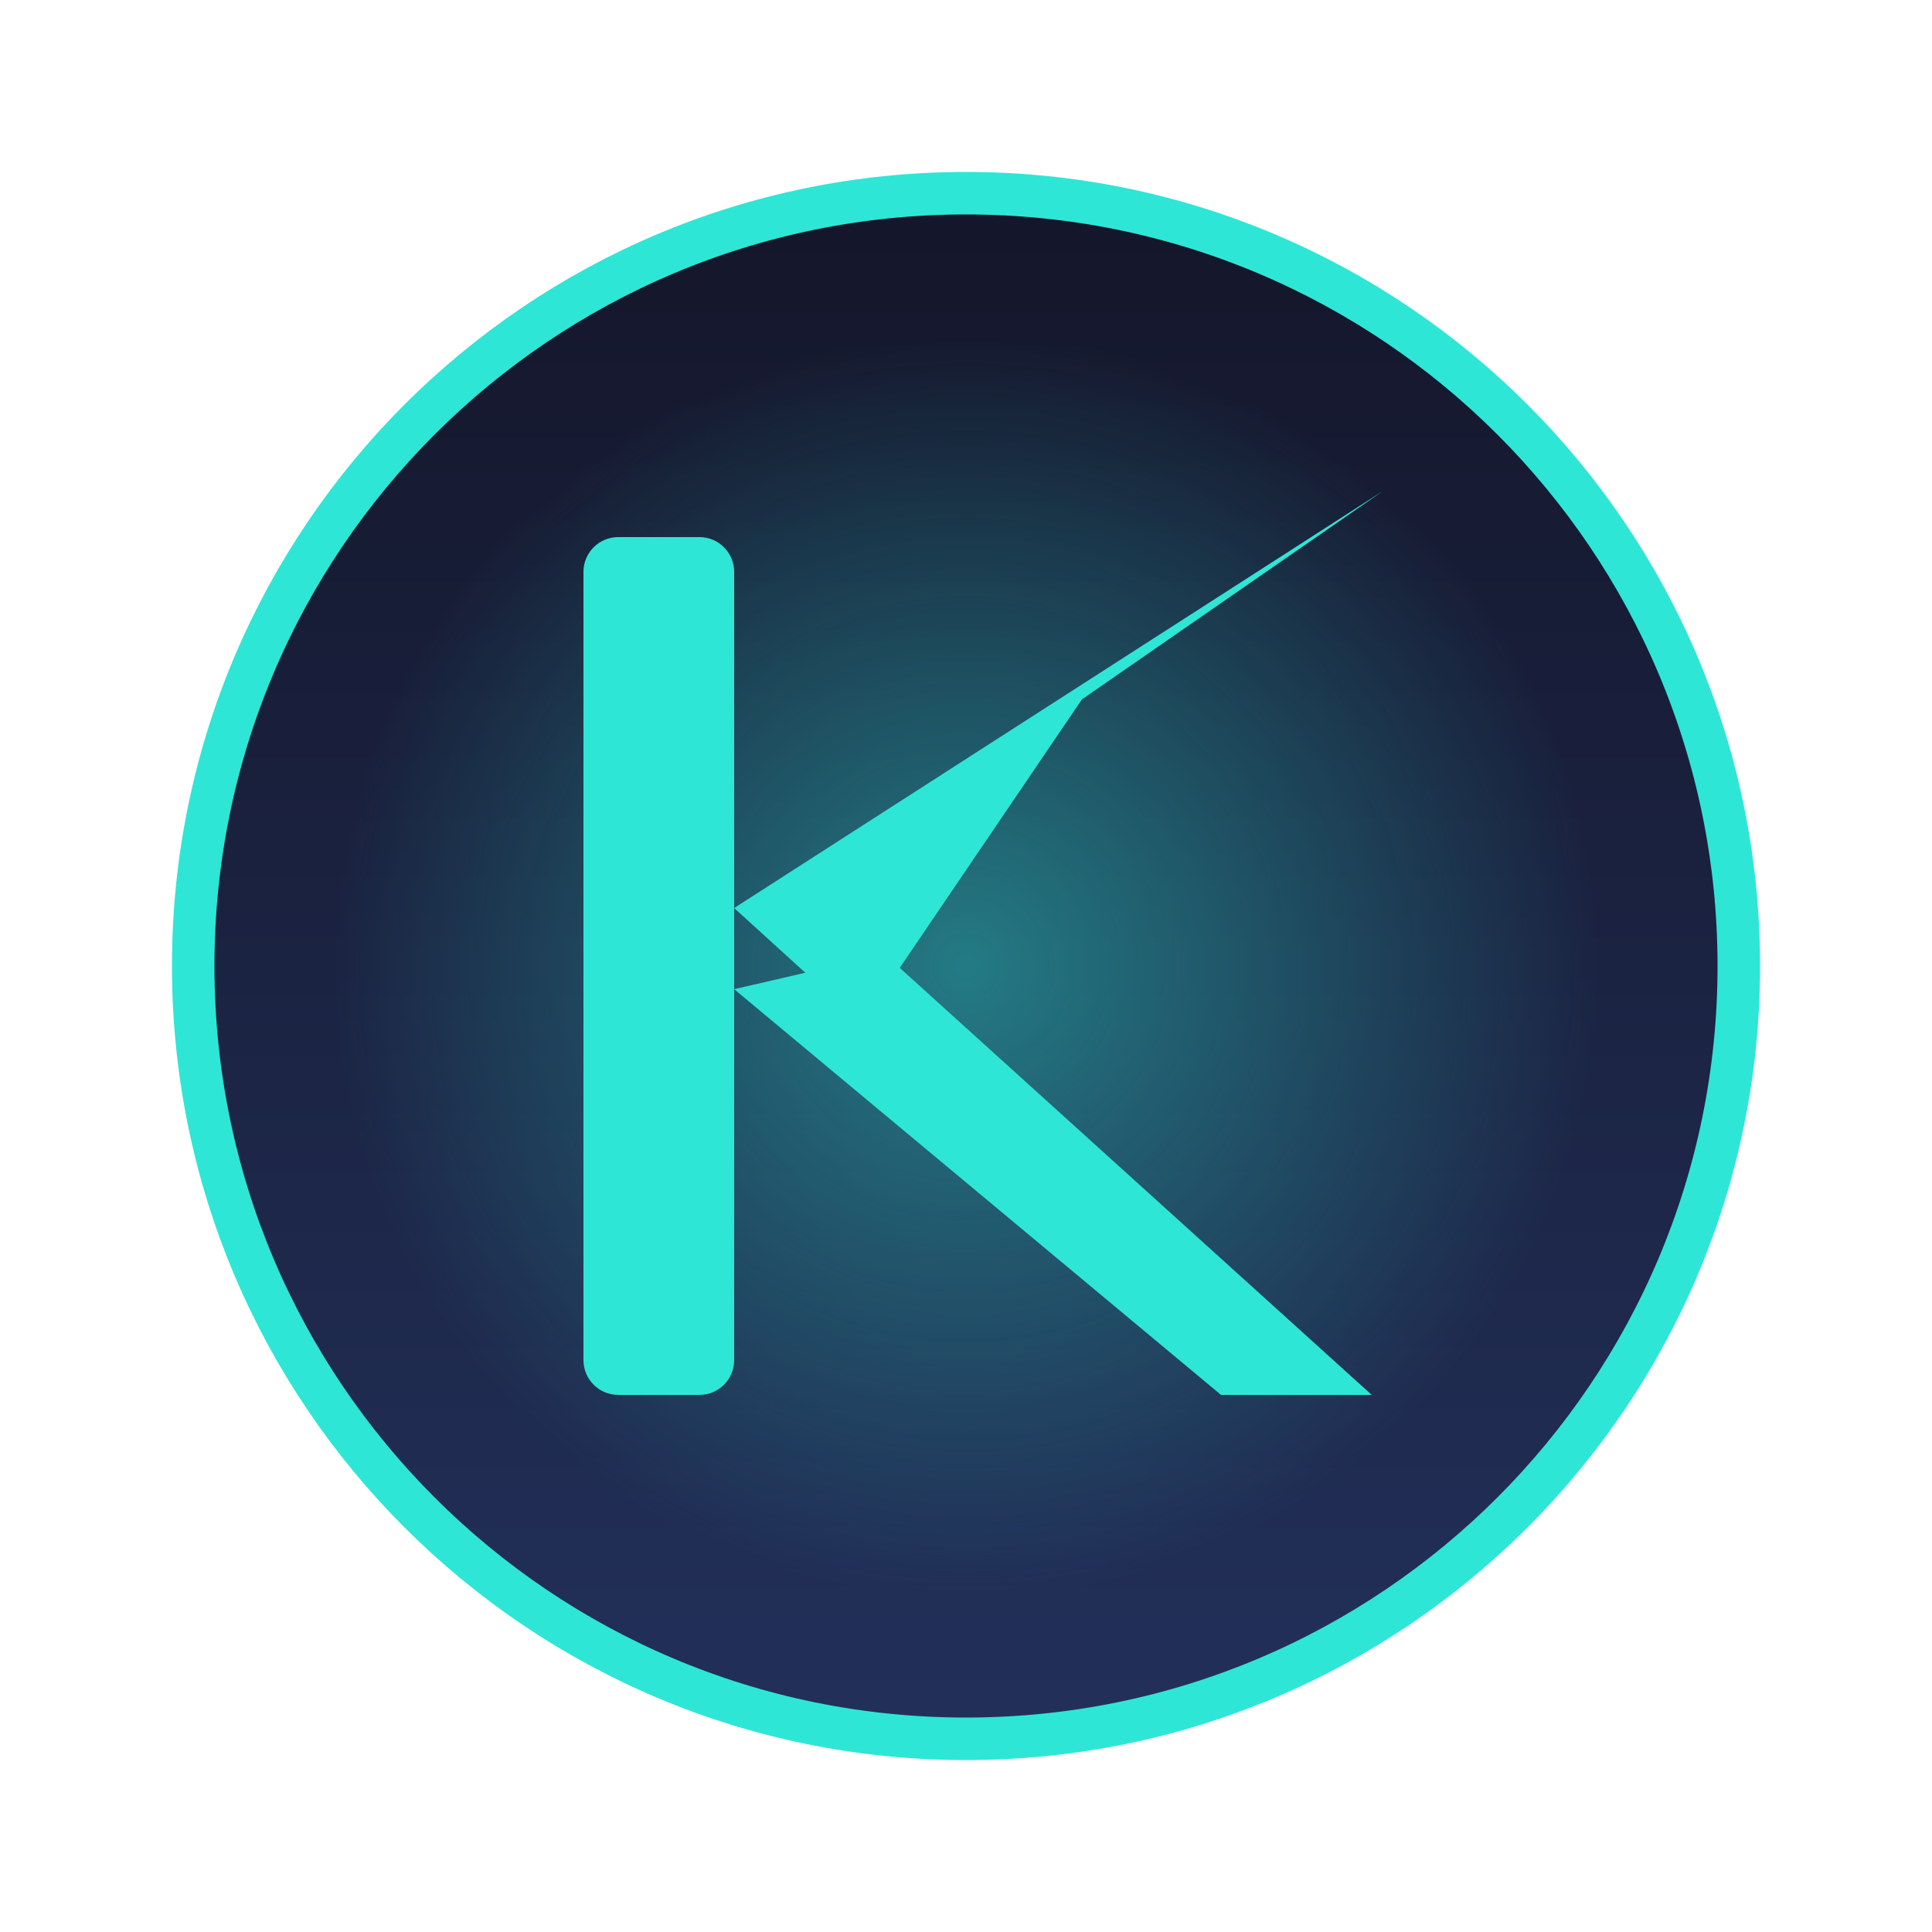
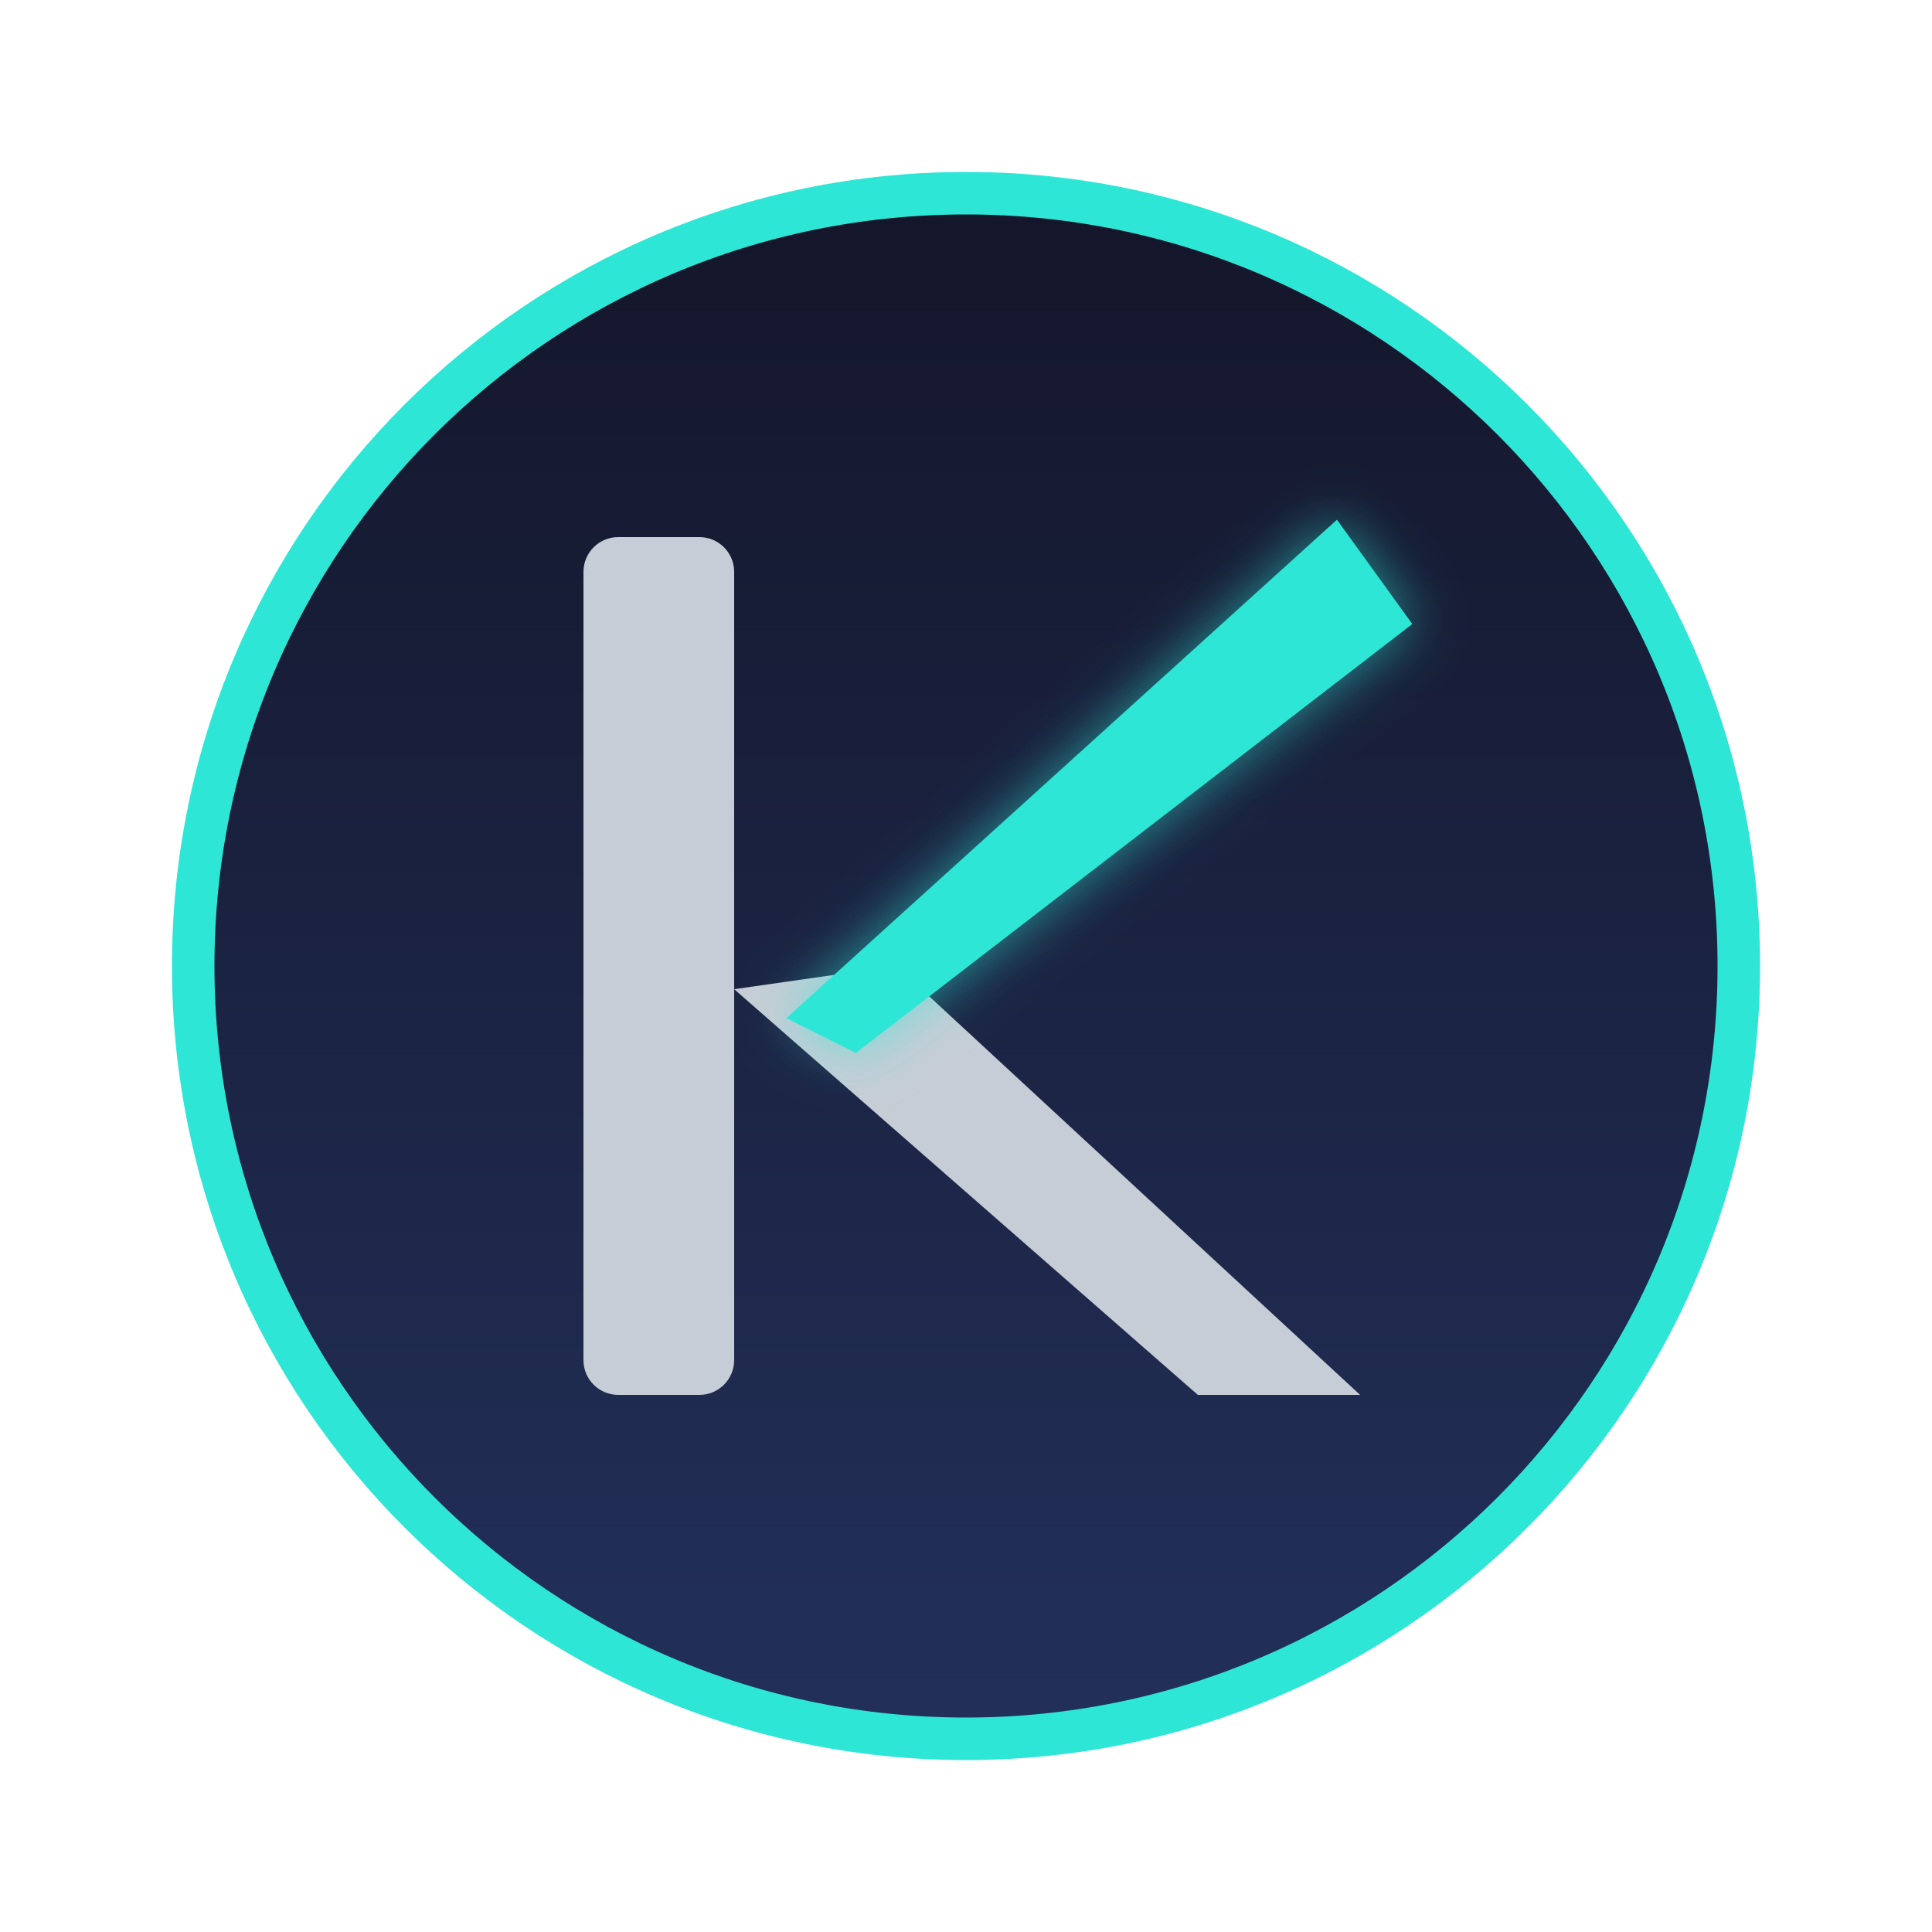
<svg xmlns="http://www.w3.org/2000/svg" viewBox="0 0 1000 1000" width="512" height="512" role="img" aria-label="Knightload — Signal Circle">
  <defs>
-     <radialGradient id="glowC" cx="50%" cy="50%" r="50%">
-       <stop offset="0%" stop-color="#2EE6D6" stop-opacity="0.45" />
-       <stop offset="100%" stop-color="#2EE6D6" stop-opacity="0" />
-     </radialGradient>
-     <linearGradient id="nightC" x1="0" y1="0" x2="0" y2="1">
+     <linearGradient id="nC" x1="0" y1="0" x2="0" y2="1">
      <stop offset="0%" stop-color="#14162A" />
      <stop offset="100%" stop-color="#22305A" />
    </linearGradient>
+     <filter id="glow" x="-40%" y="-40%" width="180%" height="180%">
+       <feGaussianBlur stdDeviation="14" />
+     </filter>
  </defs>
-   <circle cx="500" cy="500" r="400" fill="url(#nightC)" />
+   <circle cx="500" cy="500" r="400" fill="url(#nC)" />
  <circle cx="500" cy="500" r="400" fill="none" stroke="#2EE6D6" stroke-width="22" />
-   <circle cx="500" cy="500" r="328" fill="url(#glowC)" />
-   <rect x="302.0" y="278.0" width="78.0" height="444.0" rx="18.0" fill="#2EE6D6" />
-   <polygon points="380.0,512.0 632.0,722.0 710.0,722.0 458.0,494.0" fill="#2EE6D6" />
-   <polygon points="380.0,470.0 716.0,254.0 560.0,362.0 446.0,530.0" fill="#2EE6D6" />
+   <rect x="302.0" y="278.0" width="78.0" height="444.0" rx="18.0" fill="#C7CDD6" />
+   <polygon points="380.0,512.0 620.0,722.0 704.0,722.0 464.0,500.0" fill="#C7CDD6" />
+   <polygon points="407.0,527.0 692.0,269.0 731.0,323.0 443.0,545.0" fill="#2EE6D6" filter="url(#glow)" opacity="0.6" />
+   <polygon points="407.0,527.0 692.0,269.0 731.0,323.0 443.0,545.0" fill="#2EE6D6" />
</svg>
